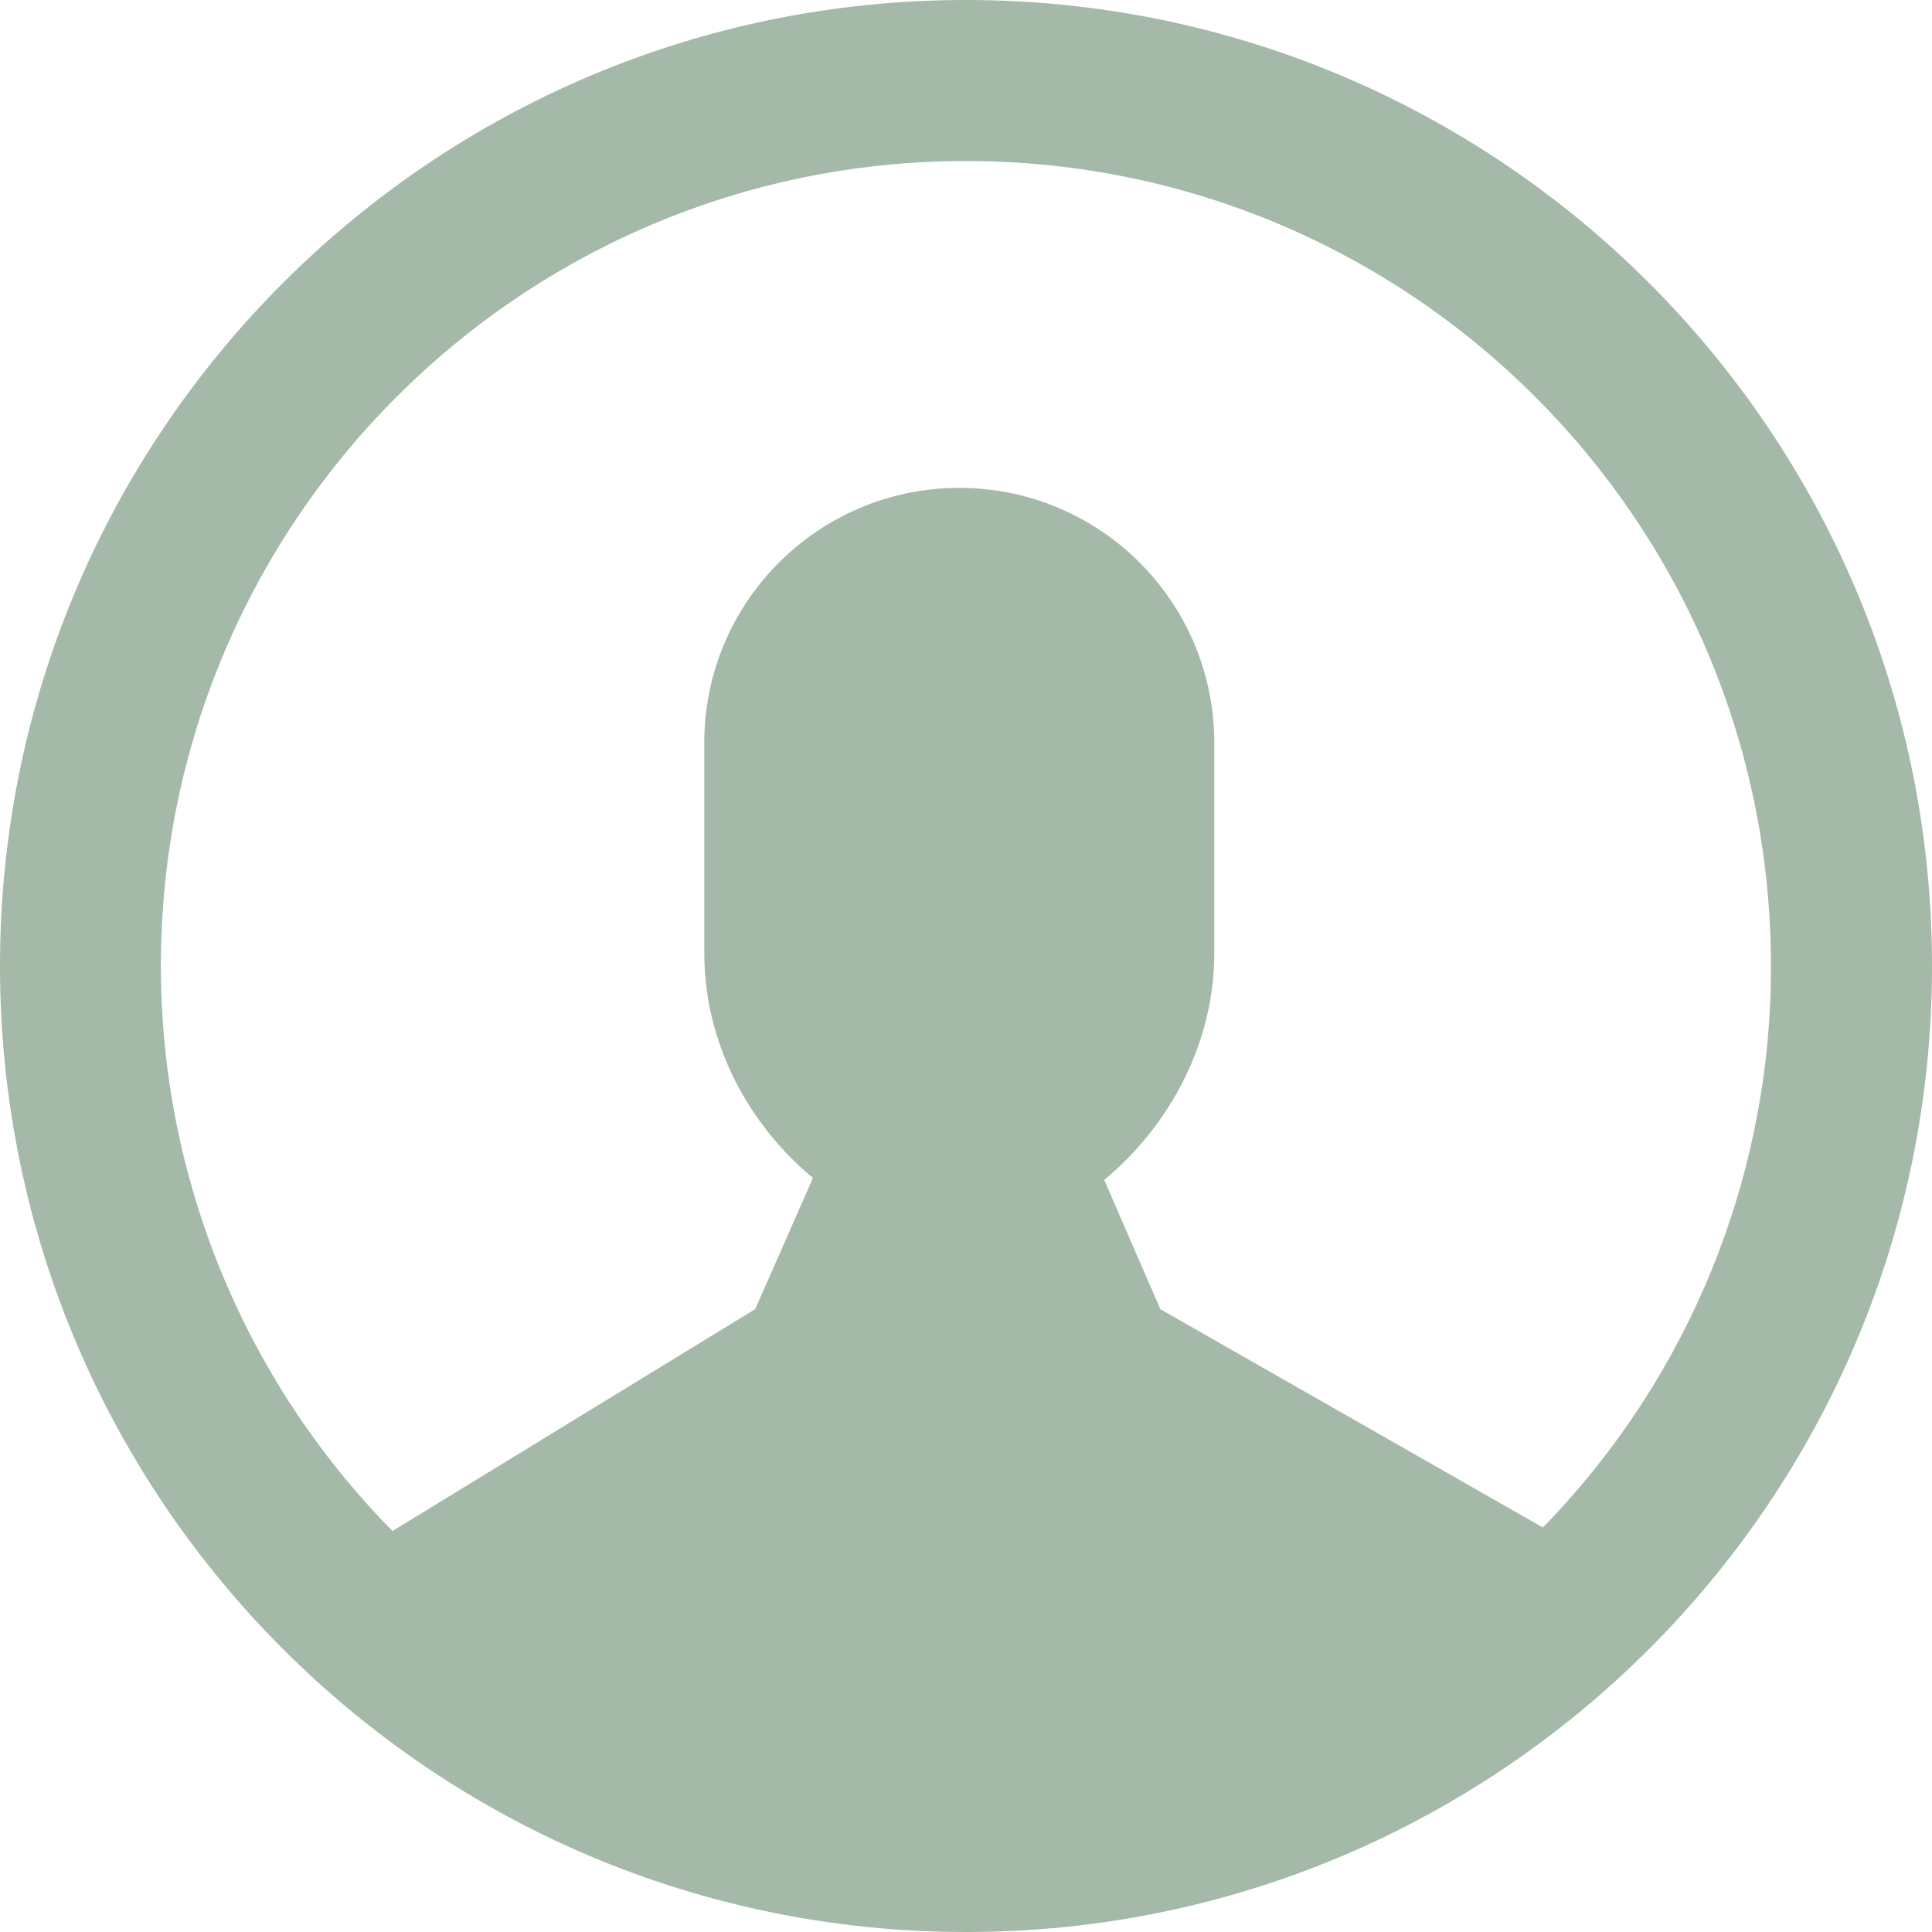
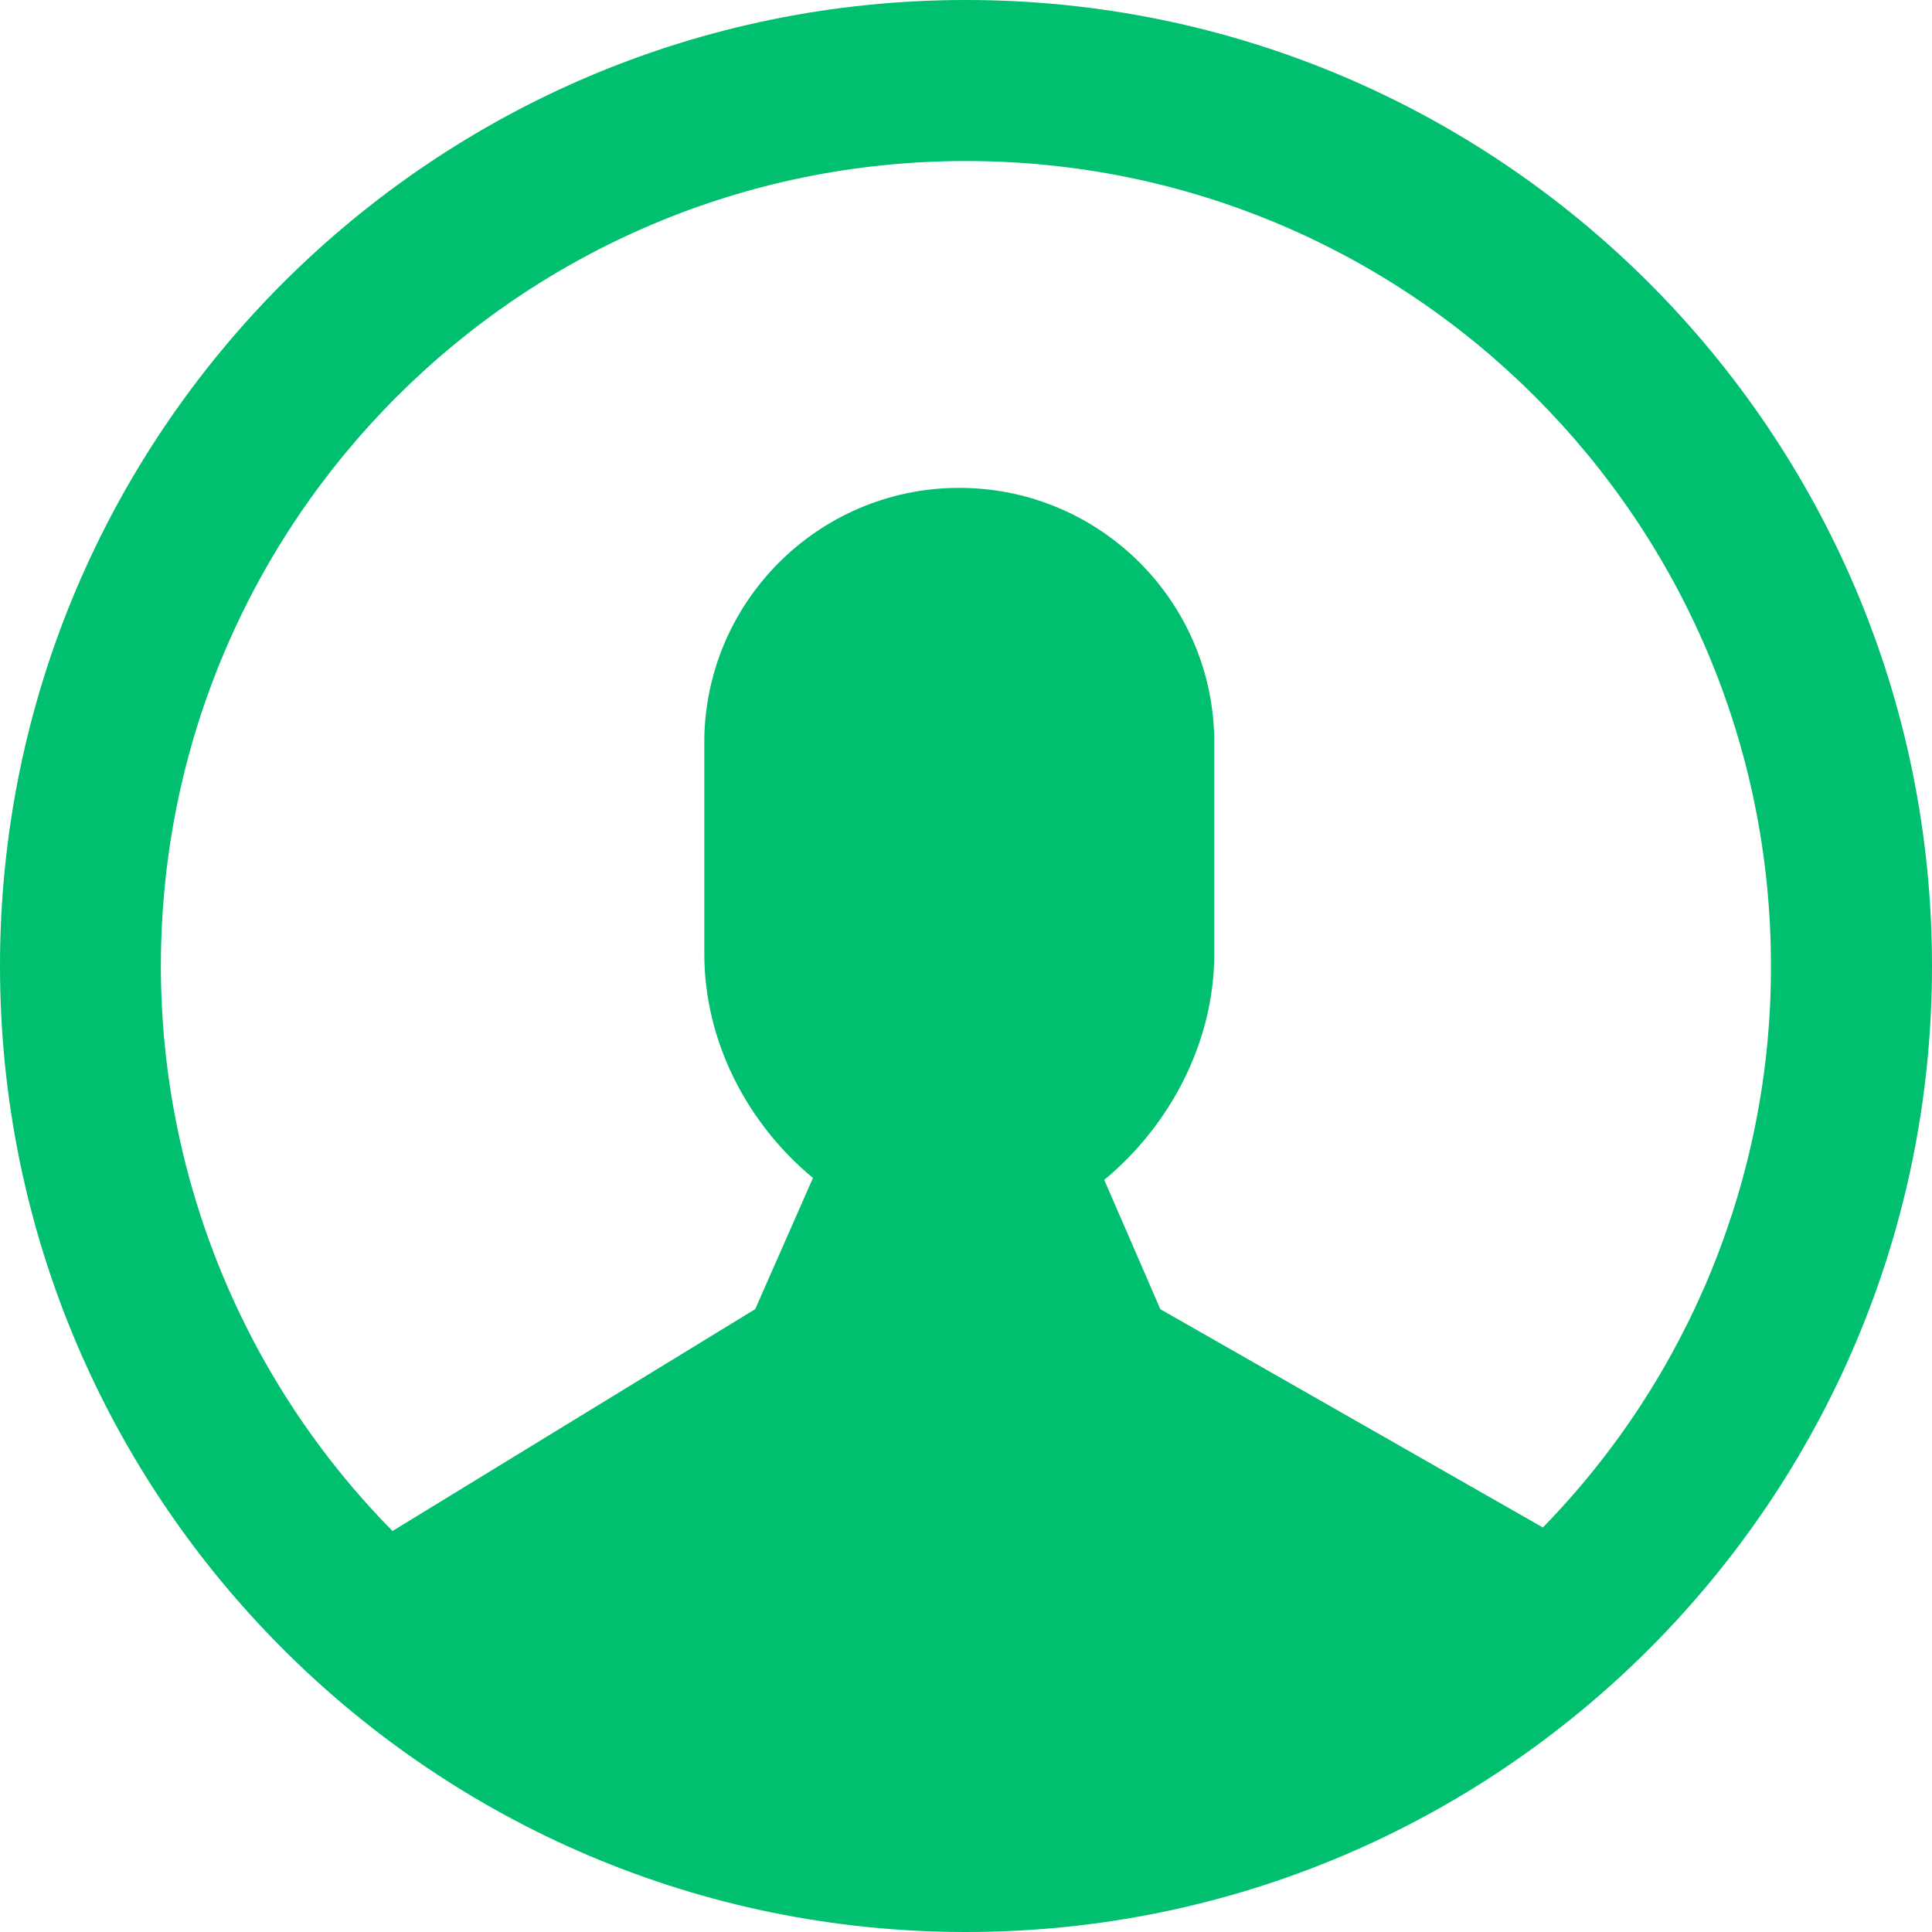
<svg xmlns="http://www.w3.org/2000/svg" width="40px" height="40px" viewBox="0 0 40 40" version="1.1">
-   <g id="控件" stroke="none" stroke-width="1" fill="none" fill-rule="evenodd">
-     <g id="head" transform="translate(-1740, -25)" fill="#A4B9A7" fill-rule="nonzero">
-       <g id="个人中心-头像">
-         <g transform="translate(1740, 25)">
-           <path d="M31.944,31.624 L31.944,31.624 C34.977,28.516 36.673,24.343 36.666,20 L36.666,19.998 C36.666,10.795 29.205,3.334 20.002,3.334 C20.001,3.334 19.999,3.334 19.998,3.334 L19.998,3.334 C10.794,3.333 3.331,10.794 3.331,19.999 C3.33,24.377 5.053,28.58 8.126,31.698 L15.636,27.104 L16.832,24.388 C15.474,23.266 14.582,21.564 14.582,19.75 L14.582,15.278 L14.582,15.278 C14.639,12.363 17.048,10.045 19.964,10.102 C22.799,10.157 25.085,12.442 25.14,15.278 L25.14,19.75 C25.14,21.56 24.238,23.29 22.862,24.428 L24.024,27.106 L31.942,31.624 L31.944,31.624 Z M20,40 C8.956,40 0,31.044 0,20 C0,8.954 8.956,0 20,0 C31.044,0 40,8.954 40,20 C40,31.044 31.044,40 20,40 Z" id="形状" />
-         </g>
+   <g id="编辑问题" stroke="none" stroke-width="1" fill="none" fill-rule="evenodd">
+     <g id="1" transform="translate(-1358, -15)" fill="#00BF6F">
+       <g id="head">
+         <path d="M1389.944,46.624 L1389.944,46.624 C1392.977,43.516 1394.673,39.343 1394.666,35 L1394.666,34.998 C1394.666,25.795 1387.205,18.334 1378.002,18.334 C1378.001,18.334 1377.999,18.334 1377.998,18.334 L1377.998,18.334 C1368.794,18.333 1361.331,25.794 1361.331,34.999 C1361.33,39.377 1363.053,43.58 1366.126,46.698 L1373.636,42.104 L1374.832,39.388 C1373.474,38.266 1372.582,36.564 1372.582,34.75 L1372.582,30.278 L1372.582,30.278 C1372.639,27.363 1375.048,25.045 1377.964,25.102 C1380.799,25.157 1383.085,27.442 1383.14,30.278 L1383.14,34.75 C1383.14,36.56 1382.238,38.29 1380.862,39.428 L1382.024,42.106 L1389.942,46.624 L1389.944,46.624 Z M1378,55 C1366.956,55 1358,46.044 1358,35 C1358,23.954 1366.956,15 1378,15 C1389.044,15 1398,23.954 1398,35 C1398,46.044 1389.044,55 1378,55 Z" id="形状" />
      </g>
    </g>
  </g>
</svg>
